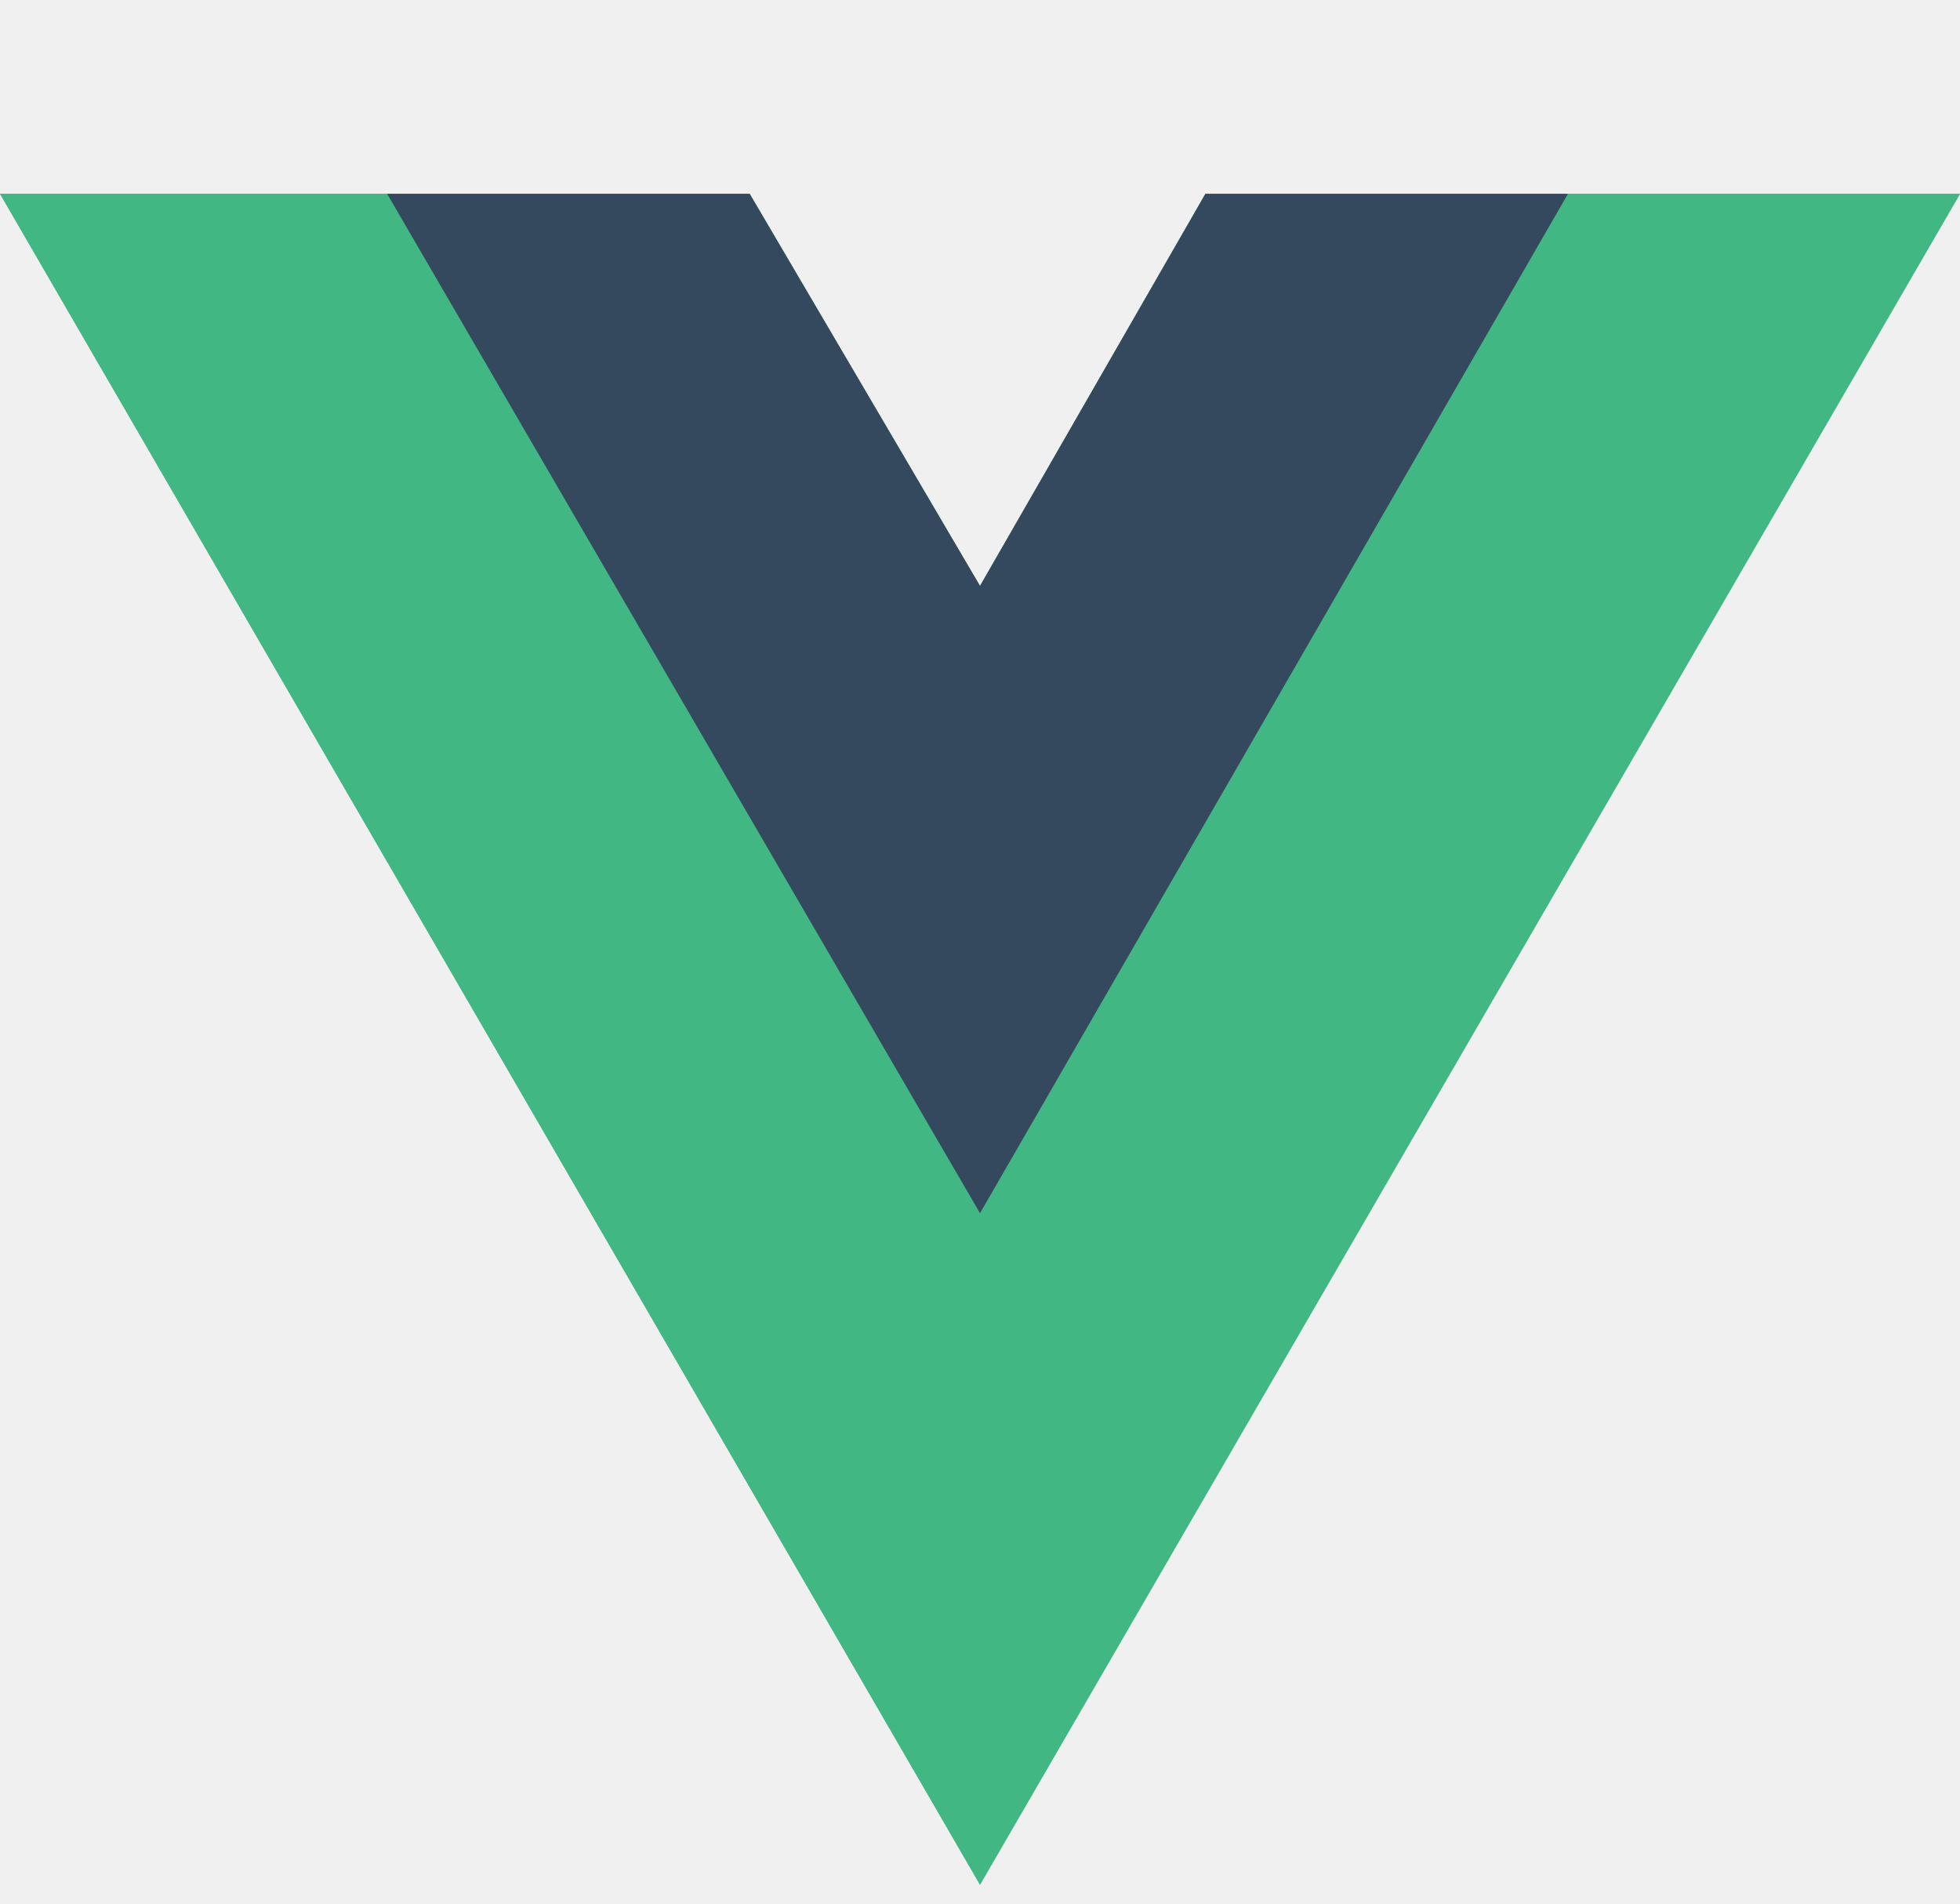
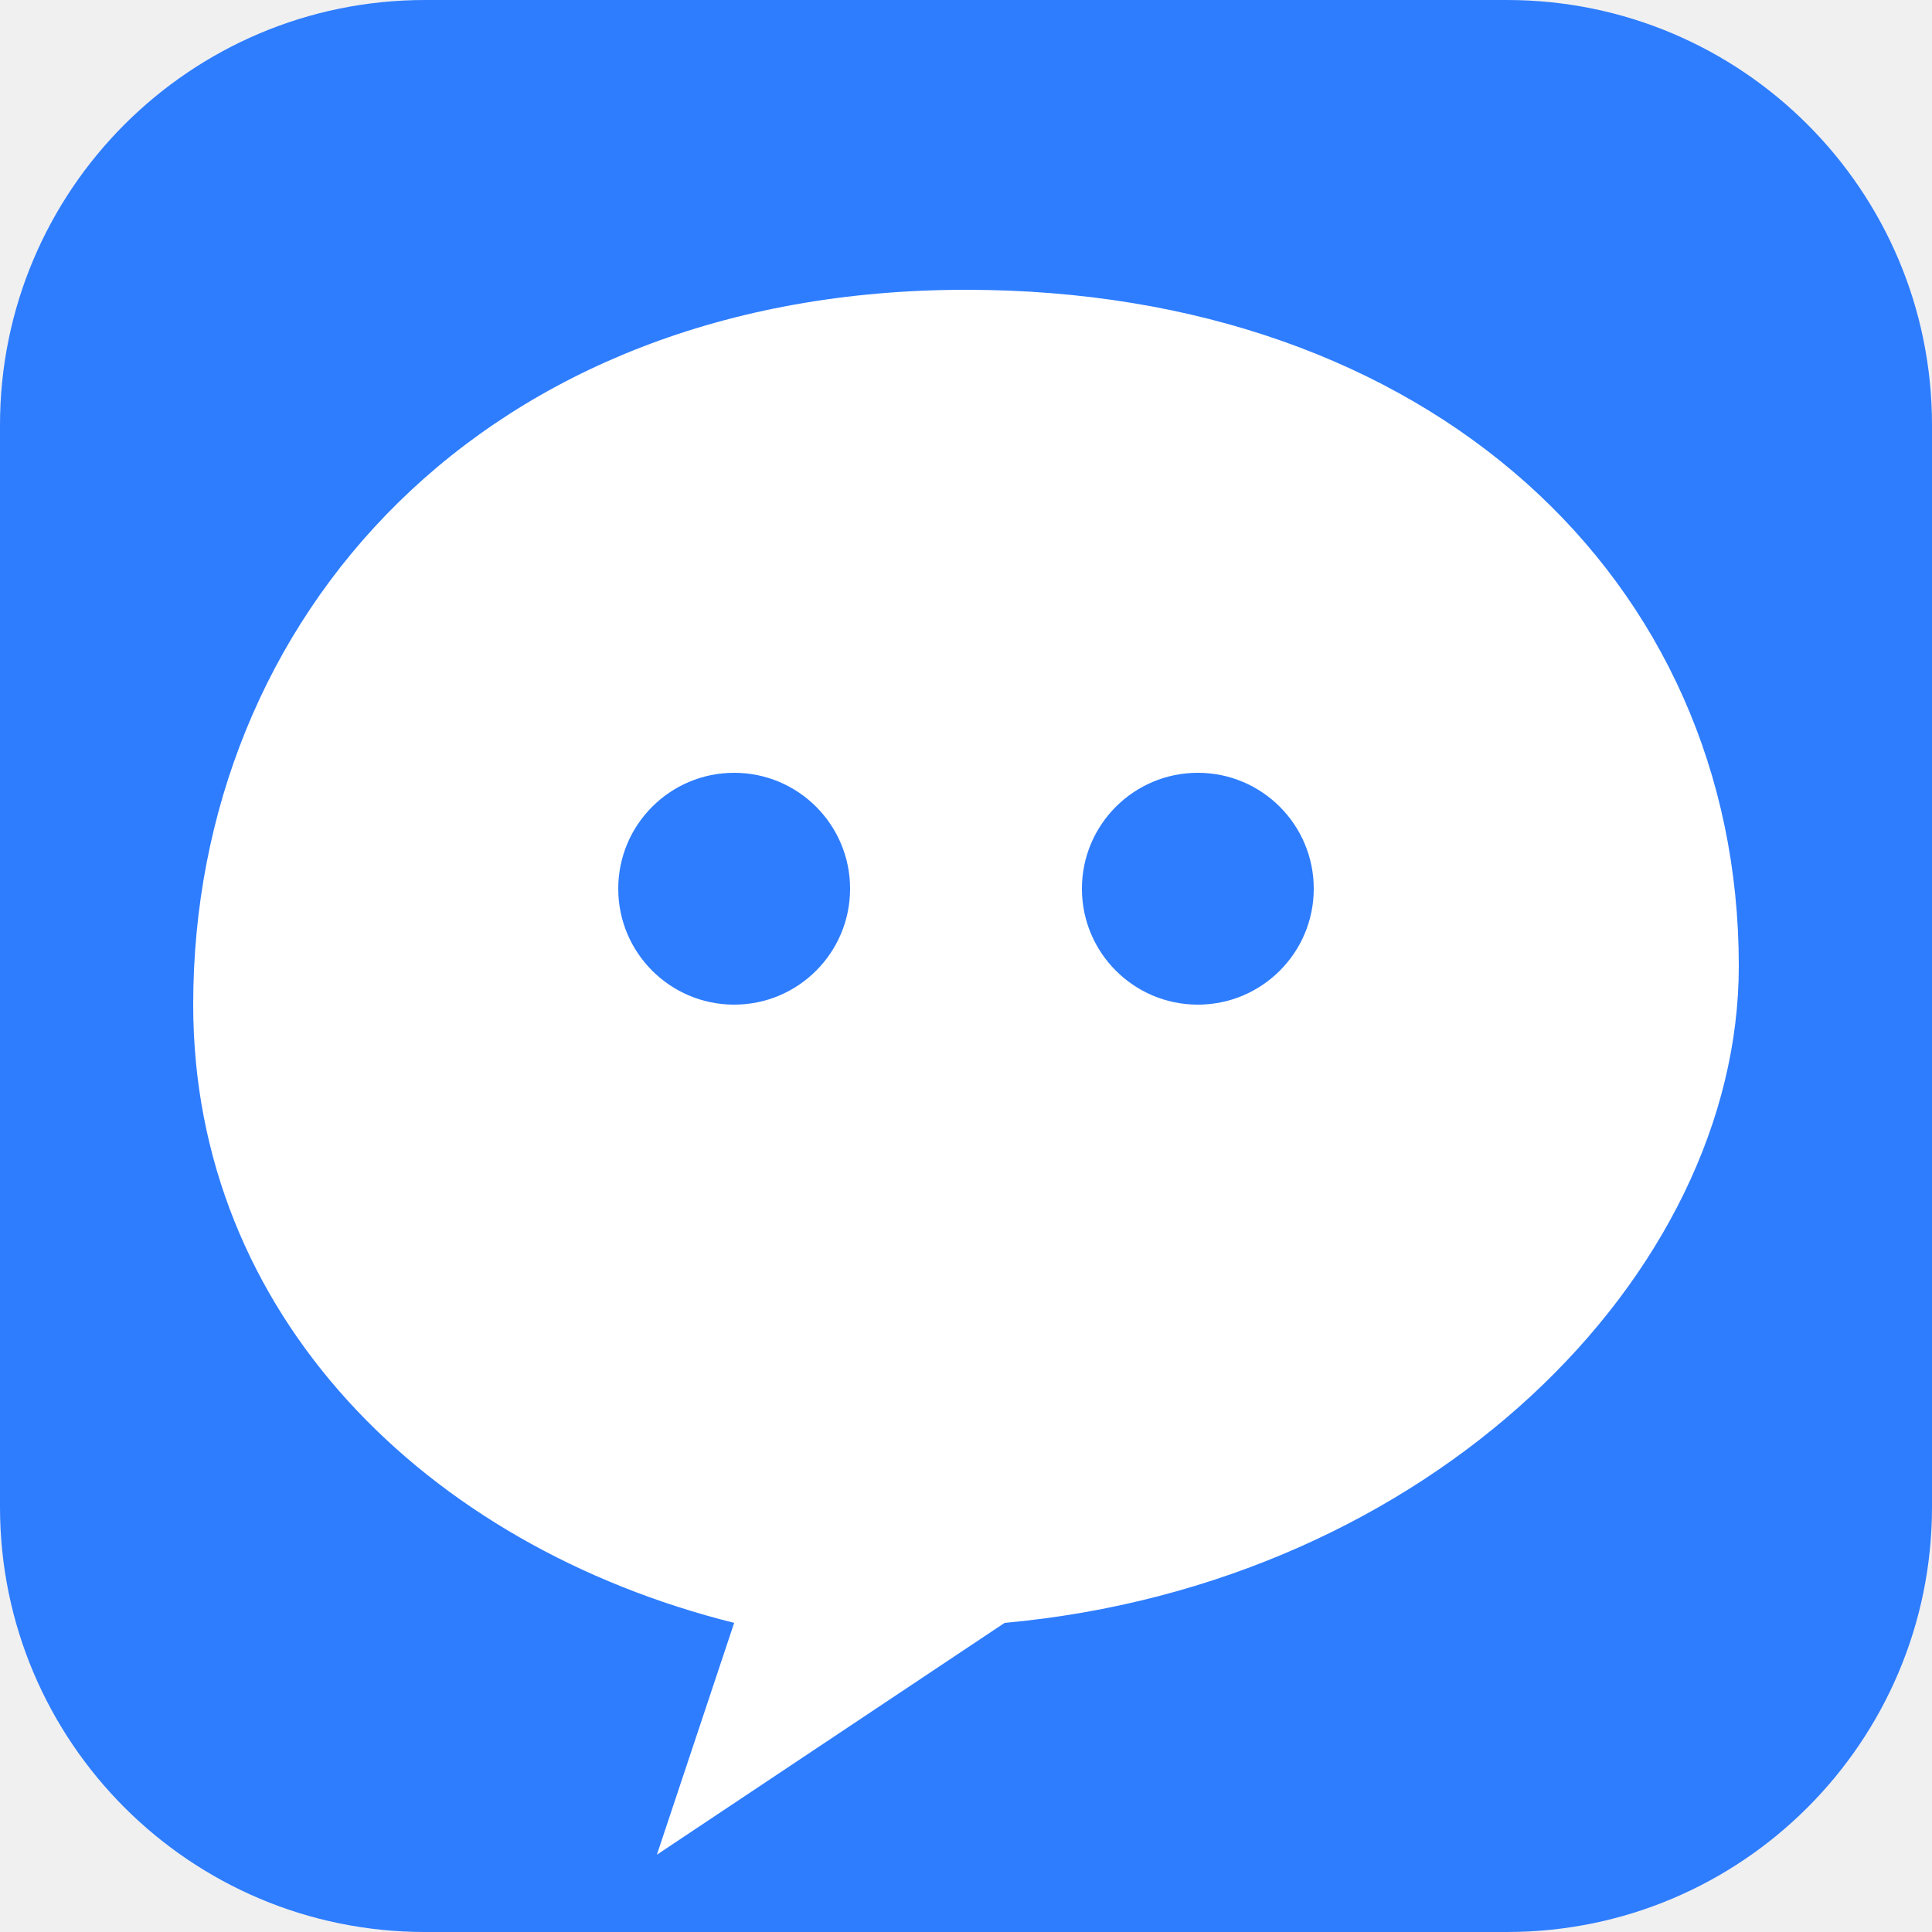
- <svg xmlns="http://www.w3.org/2000/svg" aria-hidden="true" role="img" class="iconify iconify--logos" width="37.07" height="36" preserveAspectRatio="xMidYMid meet" viewBox="0 0 256 198">
-   <path fill="#41B883" d="M204.8 0H256L128 220.8L0 0h97.92L128 51.2L157.44 0h47.36Z" />
-   <path fill="#41B883" d="m0 0l128 220.8L256 0h-51.2L128 132.48L50.56 0H0Z" />
-   <path fill="#35495E" d="M50.56 0L128 133.12L204.8 0h-47.36L128 51.2L97.92 0H50.56Z" />
+ <svg xmlns="http://www.w3.org/2000/svg" viewBox="0 0 100 100" width="512" height="512">
+   <rect x="0" y="0" width="100" height="100" rx="22" fill="#2E7DFF" />
+   <path d="M50 15 C 25 15 10 32 10 52 C 10 68 22 80 38 84 L 34 96 L 52 84 C 74 82 90 66 90 50 C 90 30 74 15 50 15 Z M 38 46 m -6 0 a 6 6 0 1 0 12 0 a 6 6 0 1 0 -12 0 M 62 46 m -6 0 a 6 6 0 1 0 12 0 a 6 6 0 1 0 -12 0" fill="#ffffff" fill-rule="evenodd" />
</svg>
